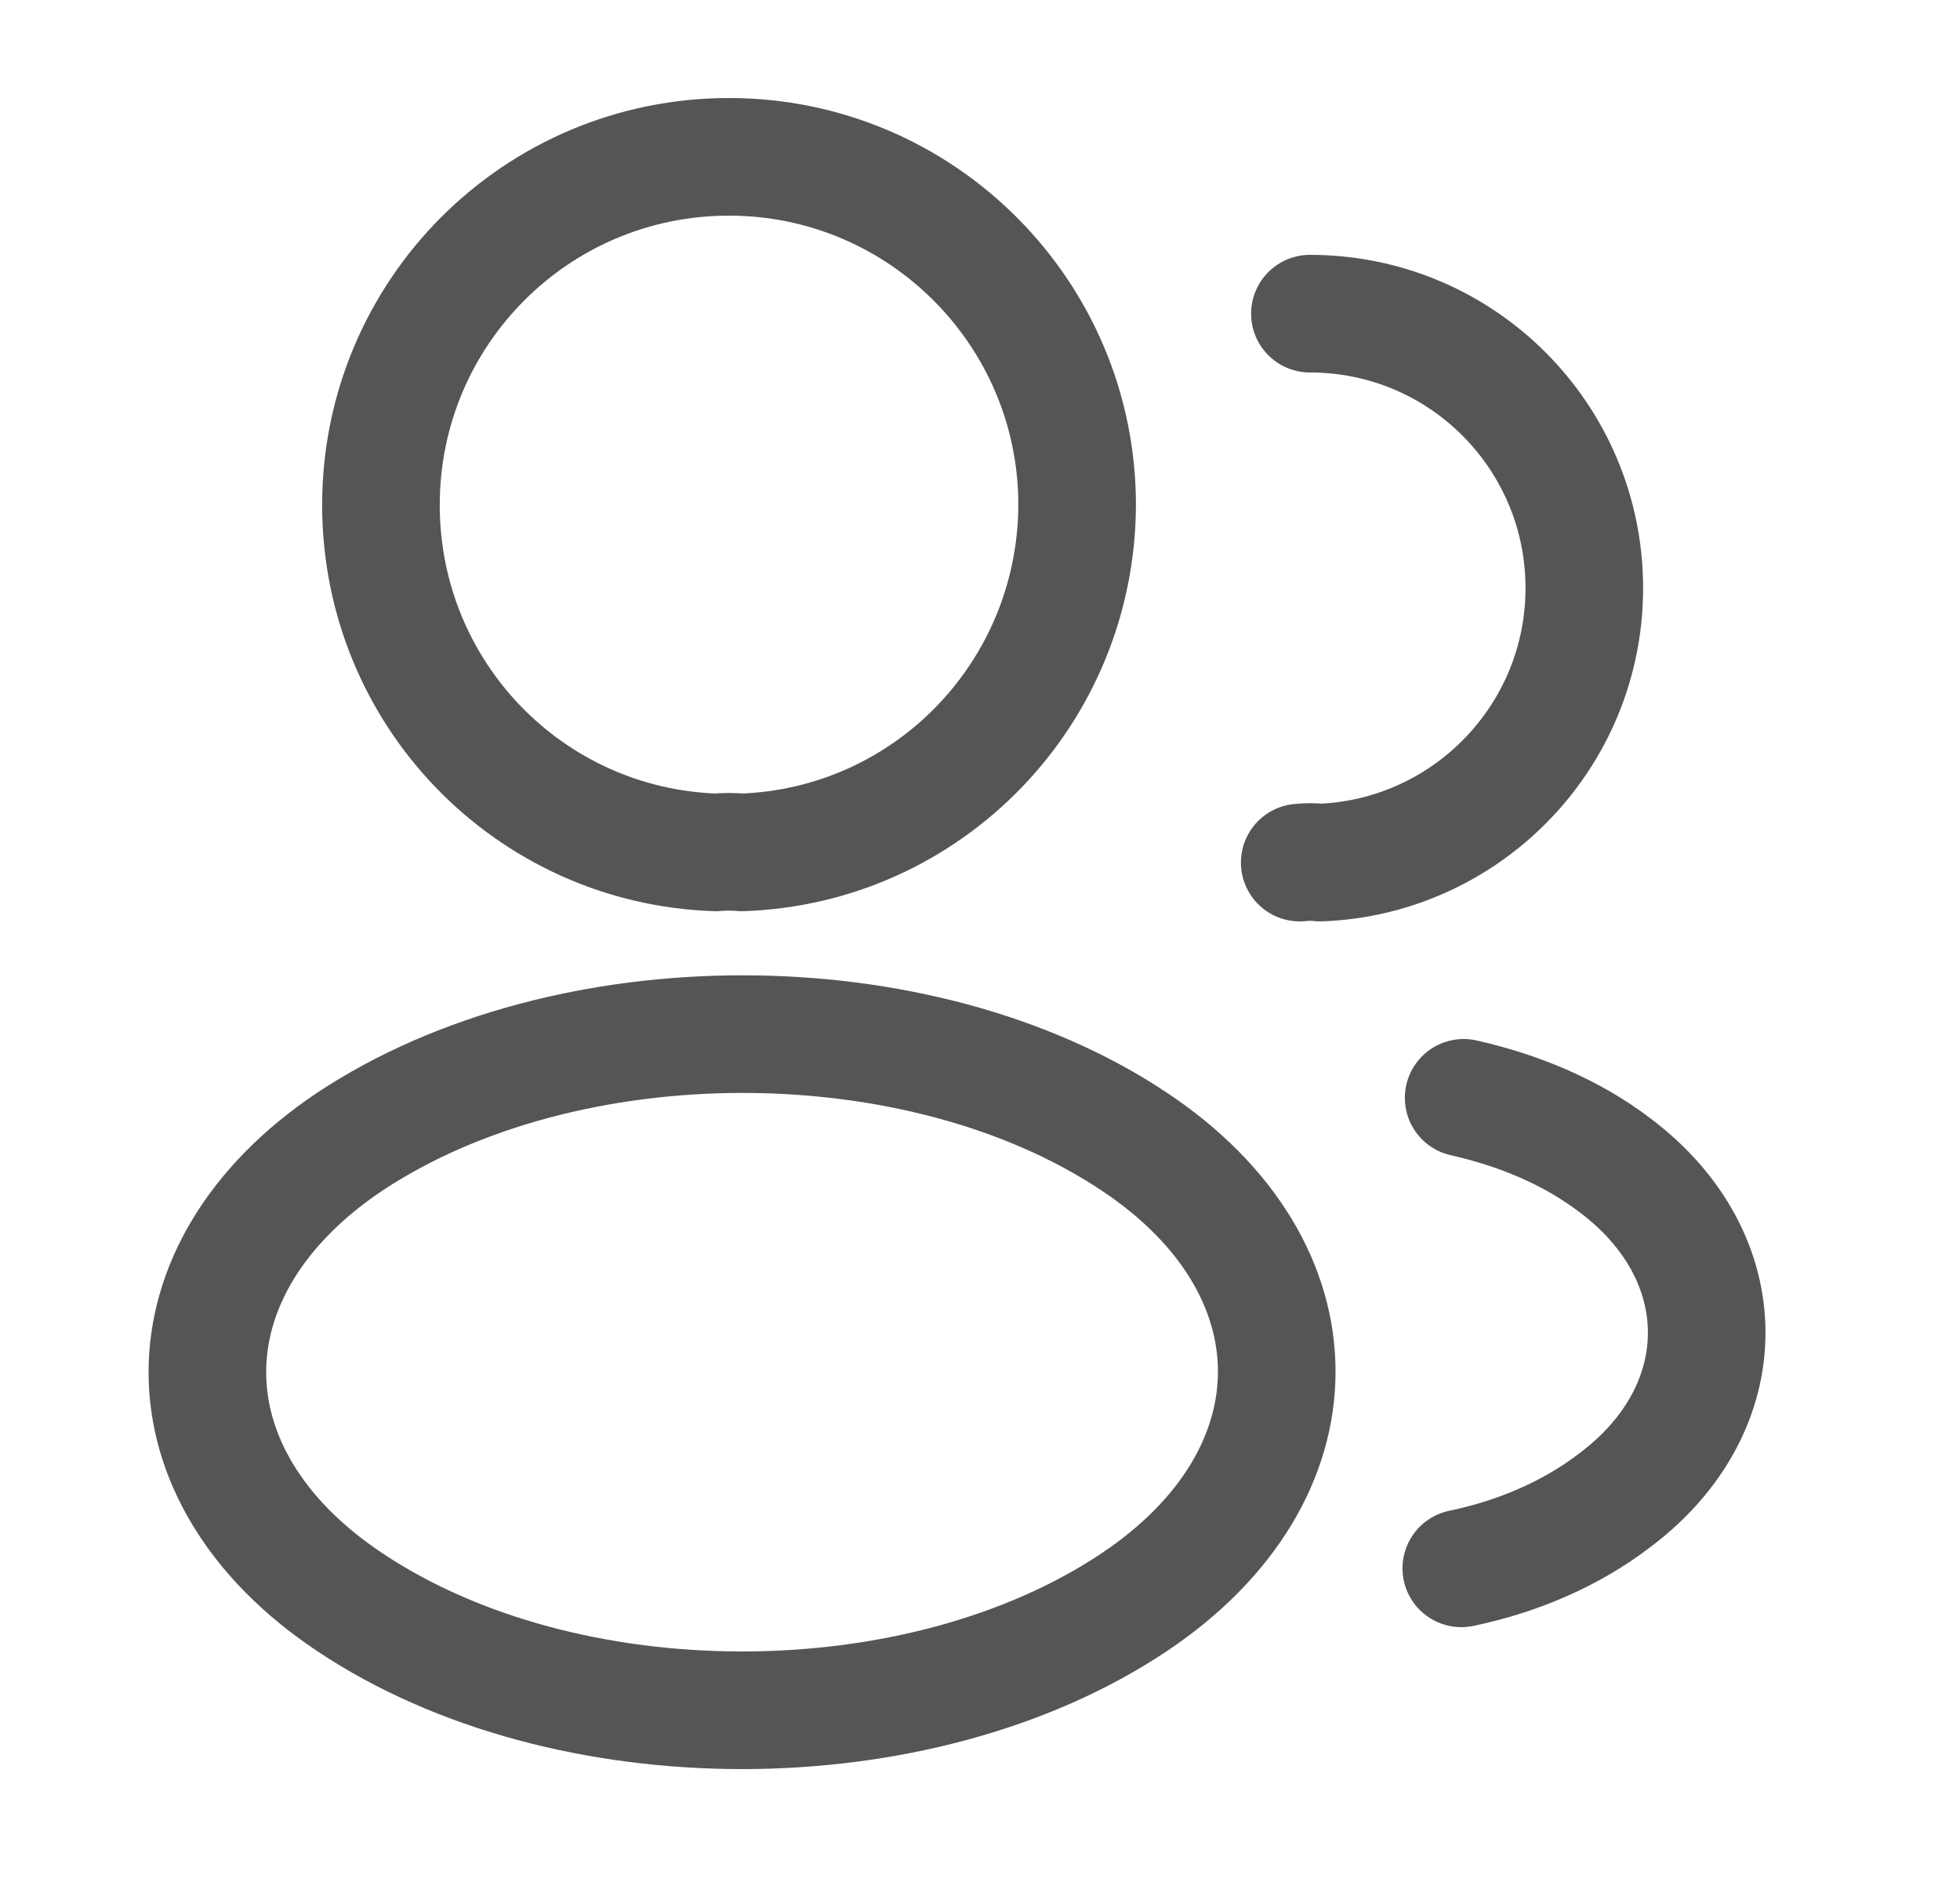
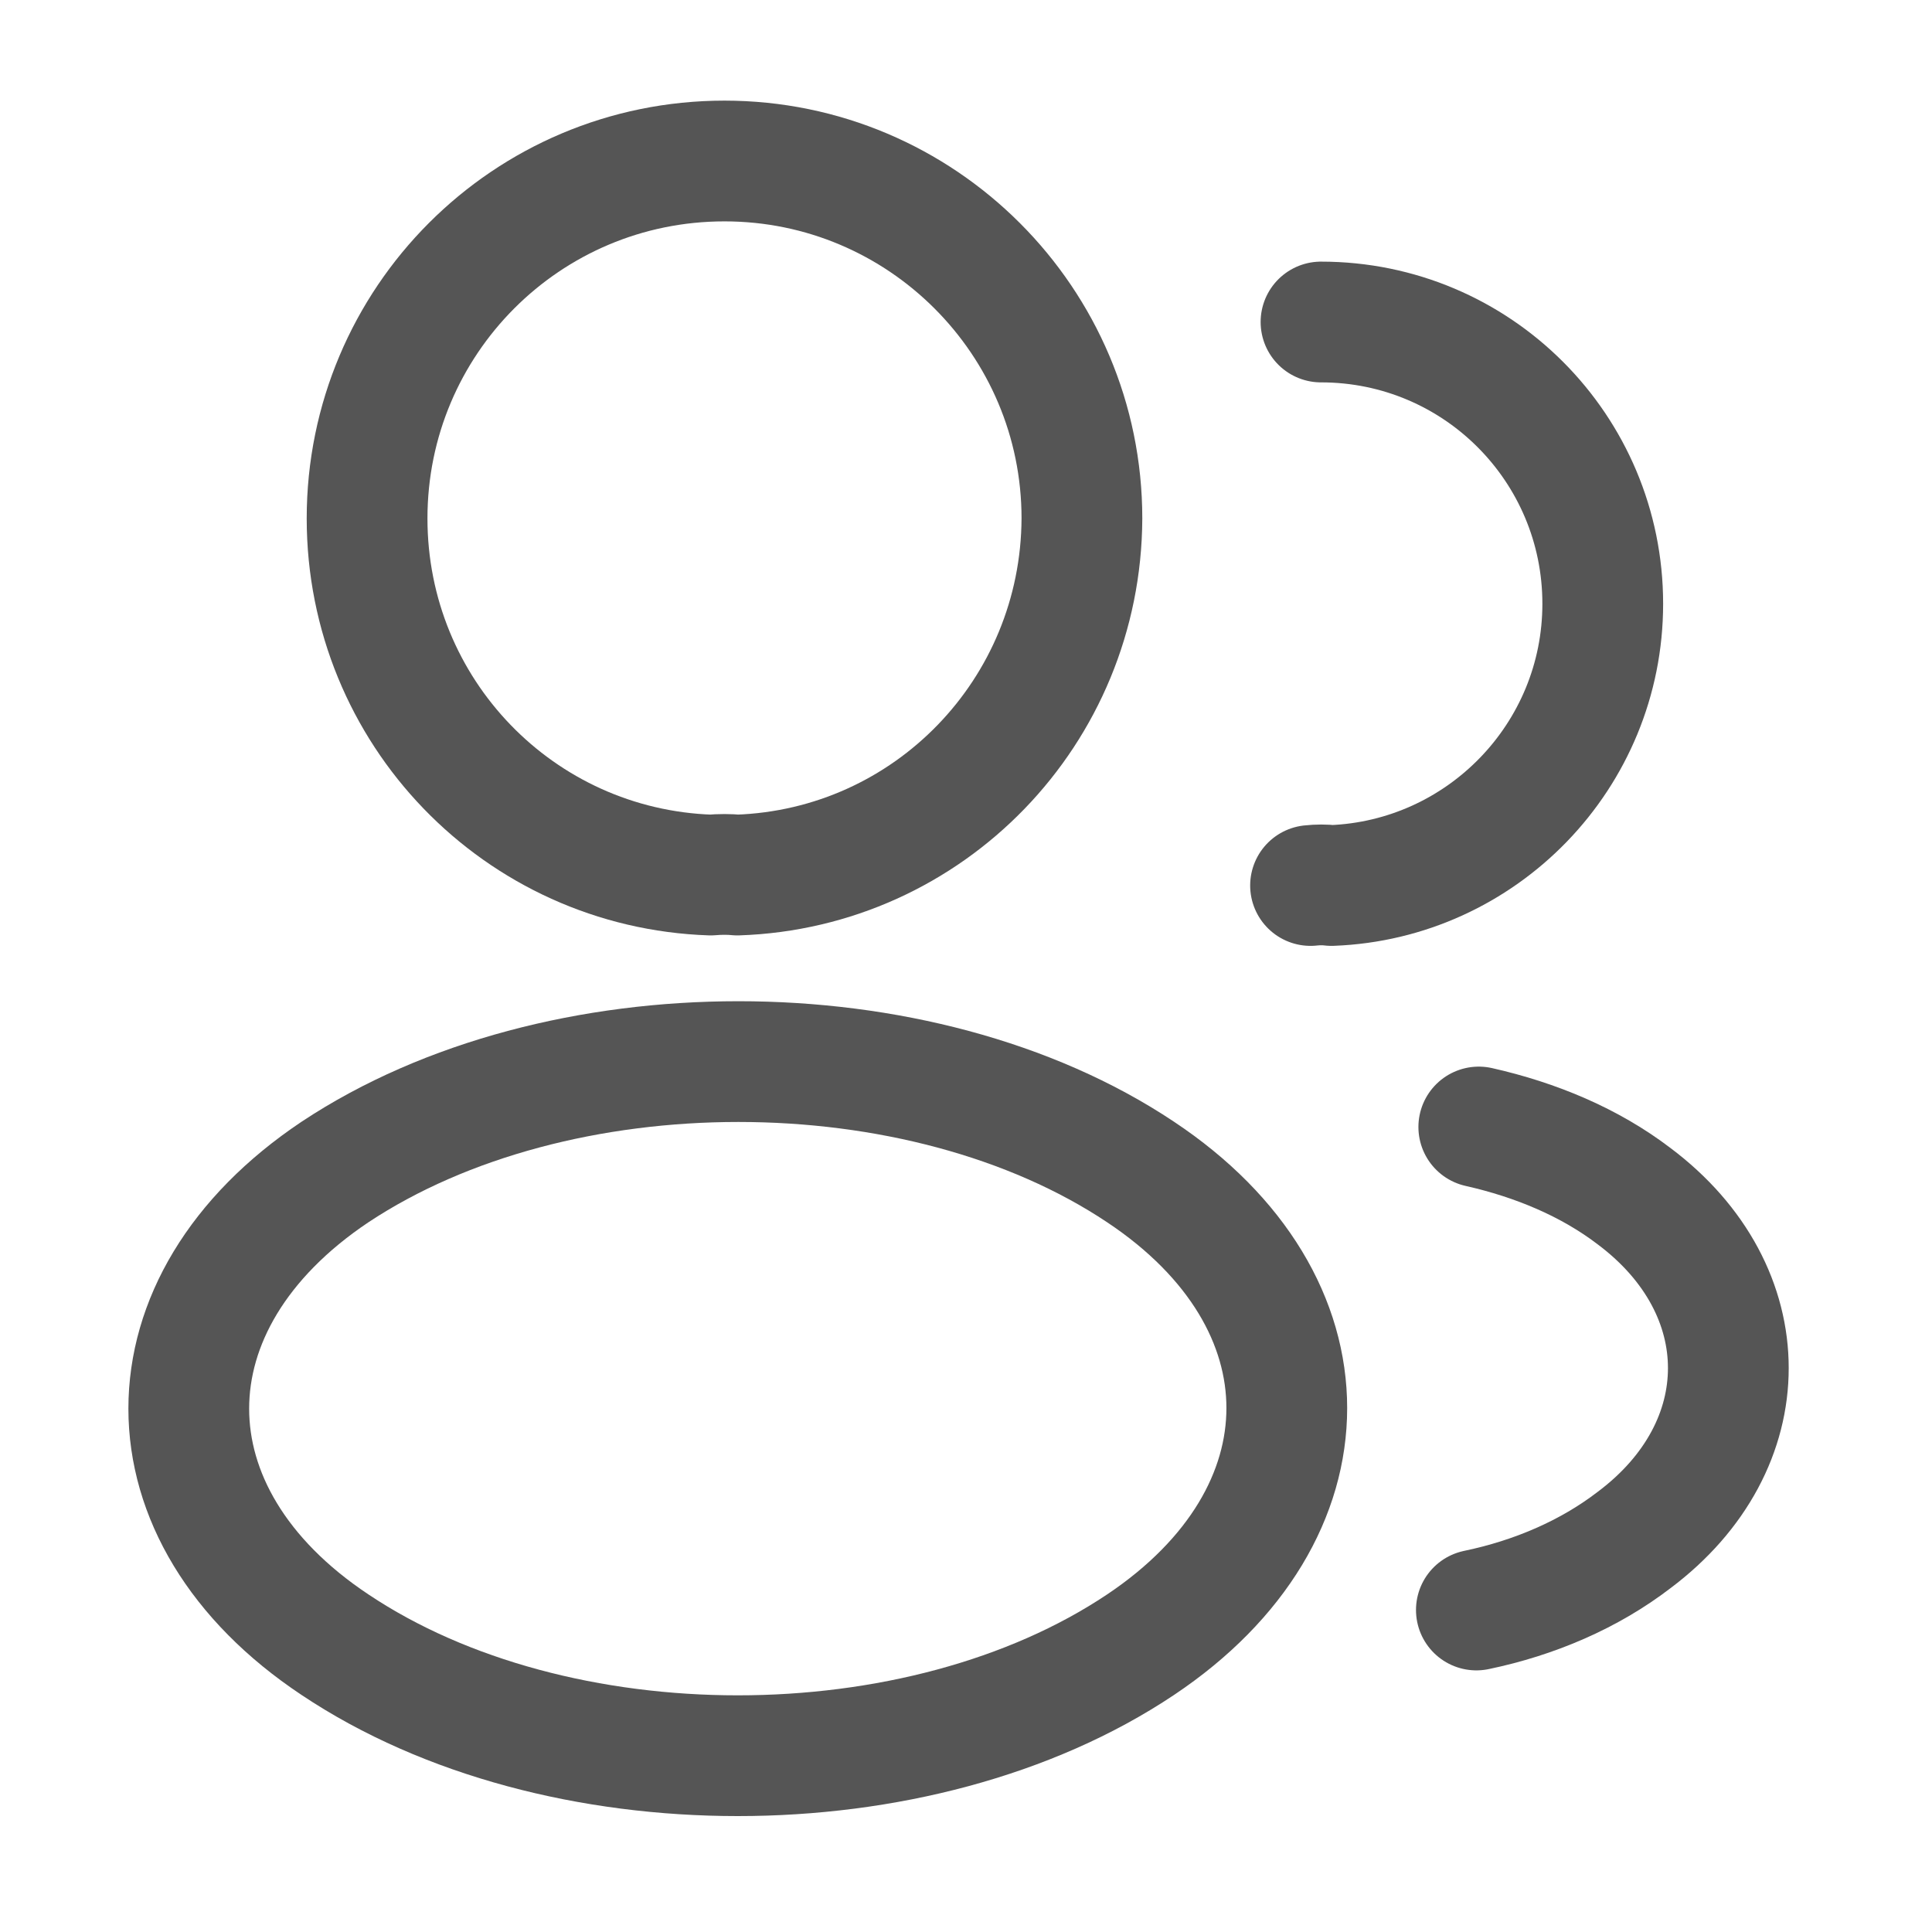
- <svg xmlns="http://www.w3.org/2000/svg" width="25" height="24" viewBox="0 0 25 24" fill="none">
-   <path d="M9.459 10.87C9.359 10.86 9.239 10.86 9.129 10.87C6.749 10.79 4.859 8.84 4.859 6.44C4.859 3.99 6.839 2 9.299 2C11.749 2 13.739 3.99 13.739 6.44C13.729 8.84 11.839 10.79 9.459 10.87Z" stroke="#555555" stroke-width="1.5" stroke-linecap="round" stroke-linejoin="round" />
-   <path d="M16.708 4C18.648 4 20.208 5.57 20.208 7.5C20.208 9.39 18.708 10.93 16.838 11C16.758 10.99 16.668 10.99 16.578 11" stroke="#555555" stroke-width="1.5" stroke-linecap="round" stroke-linejoin="round" />
-   <path d="M4.46 14.56C2.04 16.18 2.04 18.82 4.46 20.43C7.21 22.27 11.72 22.27 14.47 20.43C16.89 18.81 16.89 16.17 14.47 14.56C11.729 12.73 7.22 12.73 4.46 14.56Z" stroke="#555555" stroke-width="1.5" stroke-linecap="round" stroke-linejoin="round" />
-   <path d="M18.639 20C19.359 19.85 20.039 19.56 20.599 19.13C22.159 17.96 22.159 16.03 20.599 14.86C20.049 14.44 19.379 14.16 18.669 14" stroke="#555555" stroke-width="1.5" stroke-linecap="round" stroke-linejoin="round" />
+ <svg xmlns="http://www.w3.org/2000/svg" width="24" height="24" viewBox="0 0 24 24" fill="none">
+   <path d="M9.16 10.87C9.06 10.86 8.94 10.86 8.83 10.87C6.45 10.79 4.56 8.84 4.56 6.44C4.56 3.99 6.54 2 9 2C11.45 2 13.44 3.99 13.44 6.44C13.43 8.84 11.54 10.79 9.16 10.87Z" stroke="#555555" stroke-width="1.5" stroke-linecap="round" stroke-linejoin="round" />
+   <path d="M16.41 4C18.35 4 19.91 5.57 19.91 7.5C19.91 9.39 18.41 10.93 16.54 11C16.46 10.99 16.37 10.99 16.28 11" stroke="#555555" stroke-width="1.5" stroke-linecap="round" stroke-linejoin="round" />
+   <path d="M4.16 14.56C1.74 16.18 1.74 18.82 4.16 20.43C6.91 22.27 11.42 22.27 14.17 20.43C16.59 18.81 16.59 16.17 14.17 14.56C11.43 12.73 6.92 12.73 4.16 14.56Z" stroke="#555555" stroke-width="1.5" stroke-linecap="round" stroke-linejoin="round" />
+   <path d="M18.34 20C19.06 19.85 19.74 19.56 20.3 19.13C21.86 17.96 21.86 16.03 20.3 14.86C19.75 14.44 19.08 14.16 18.37 14" stroke="#555555" stroke-width="1.5" stroke-linecap="round" stroke-linejoin="round" />
</svg>
